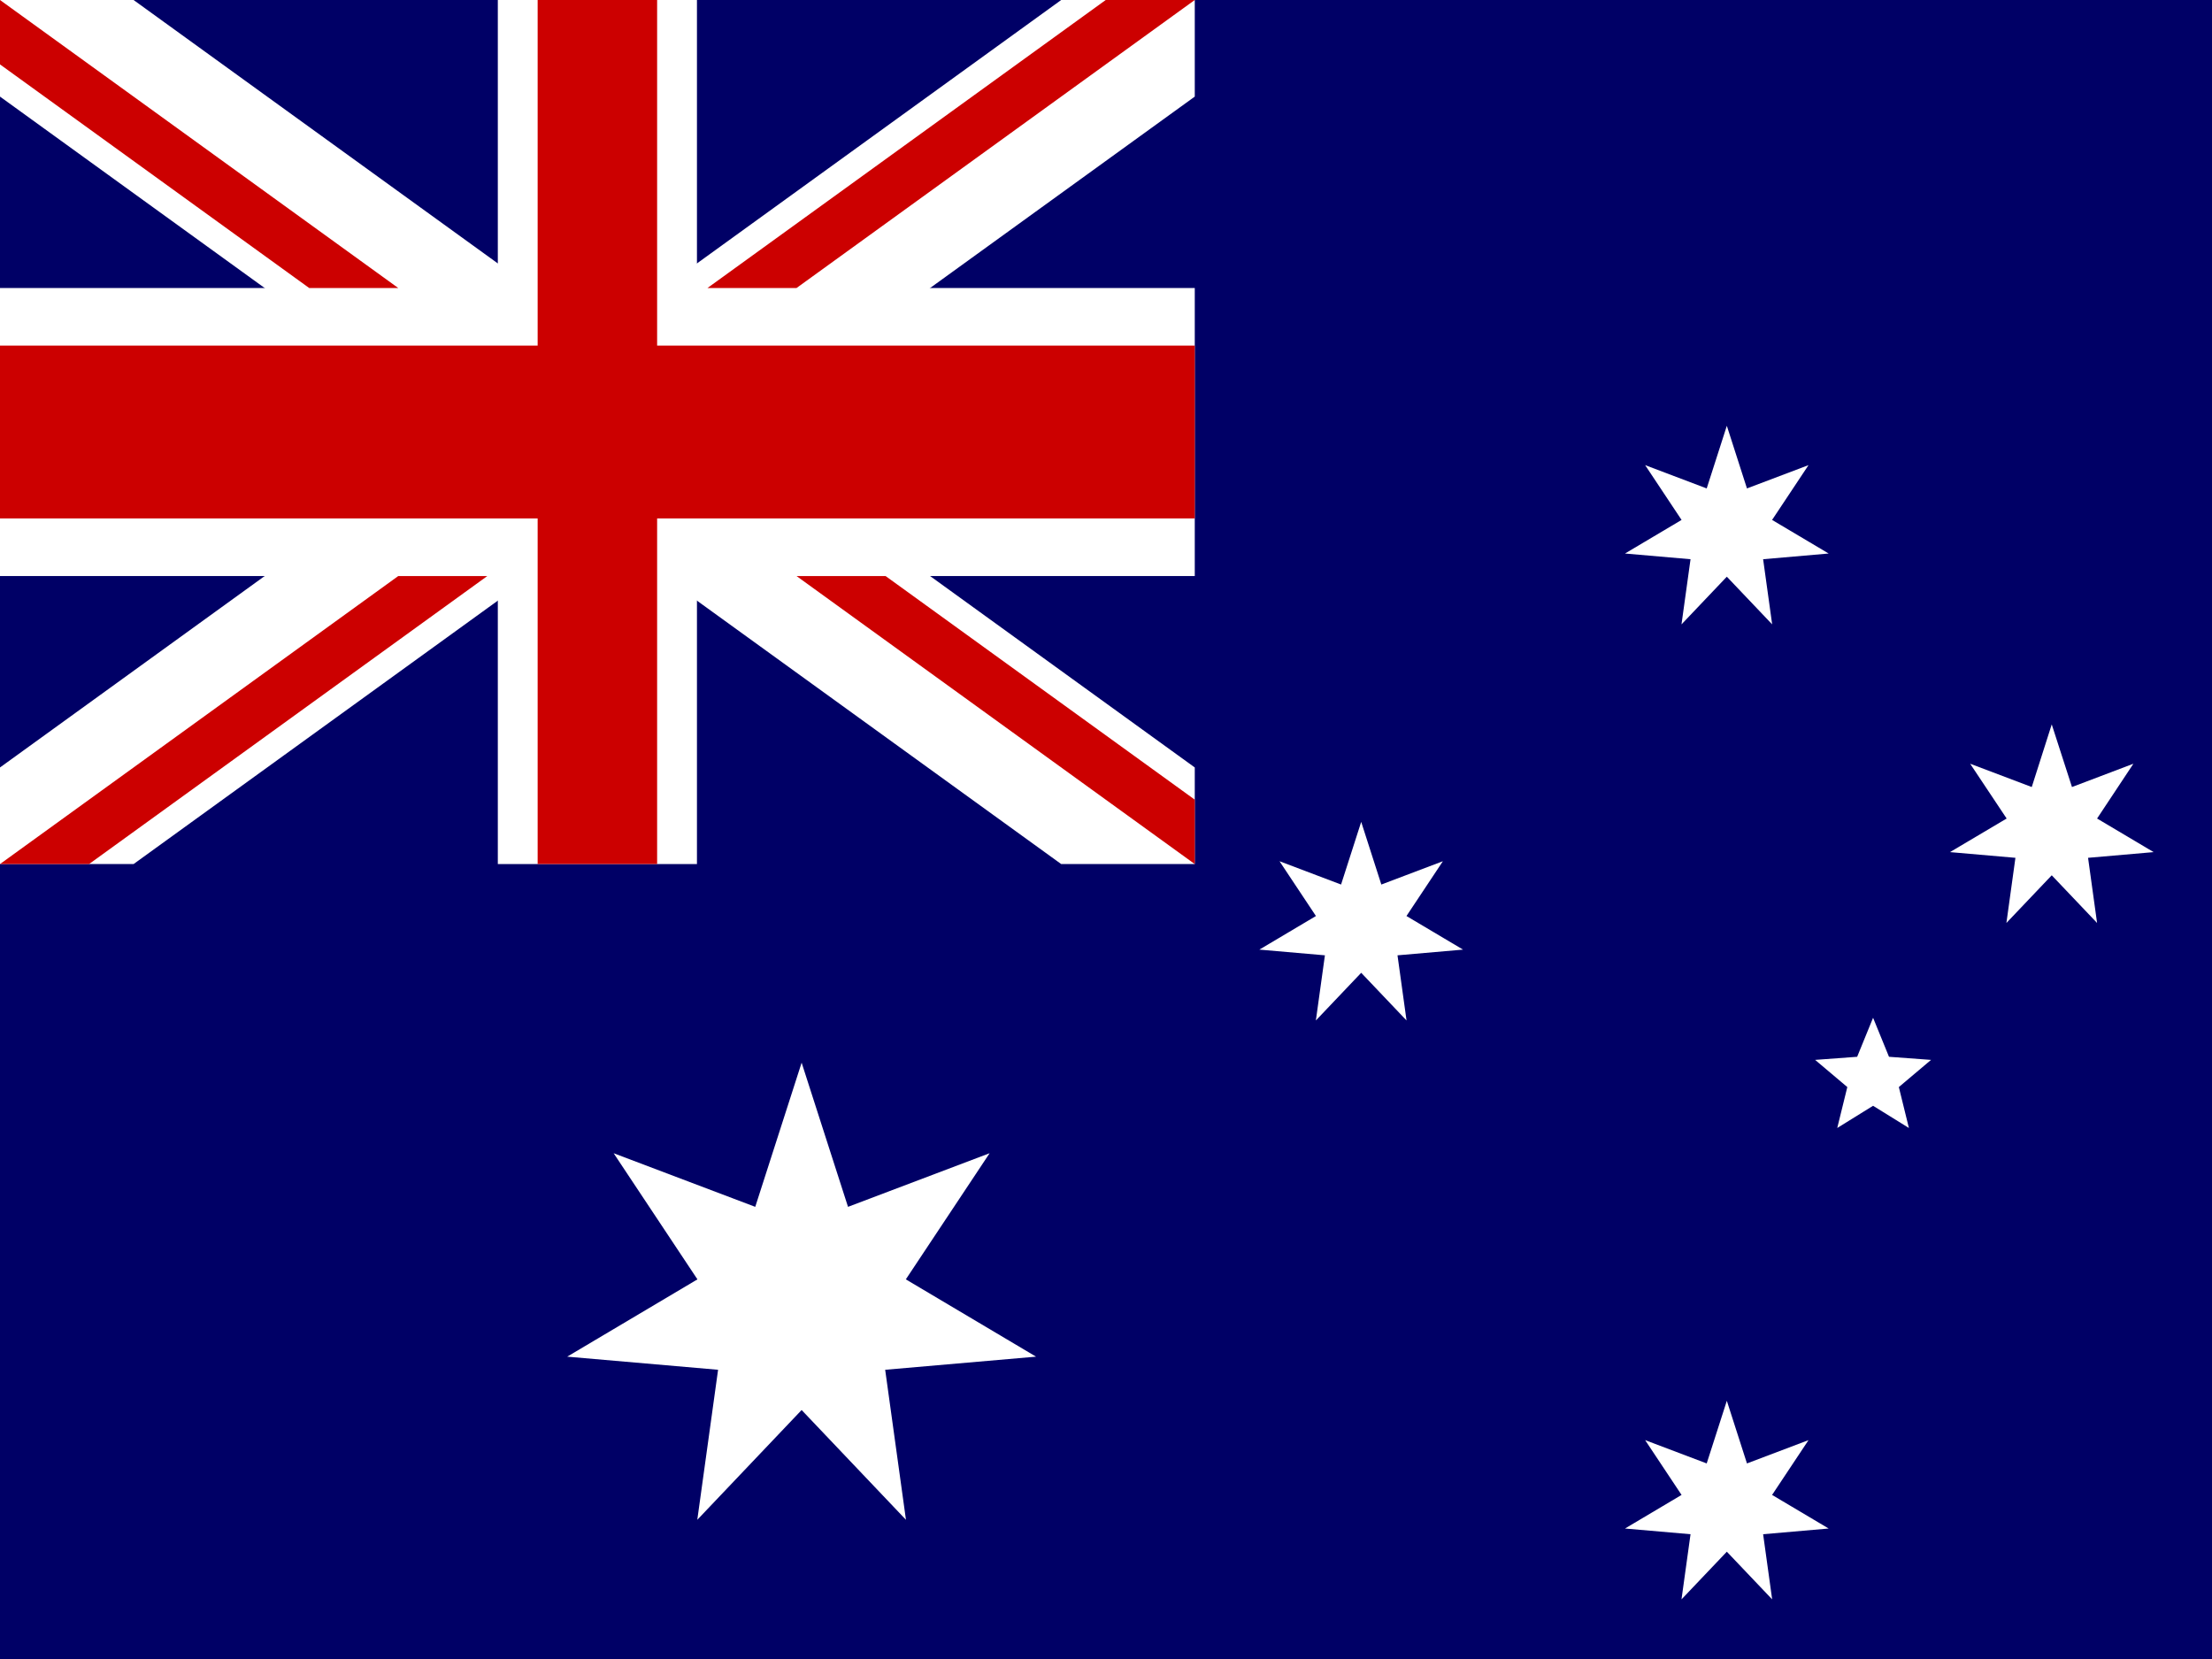
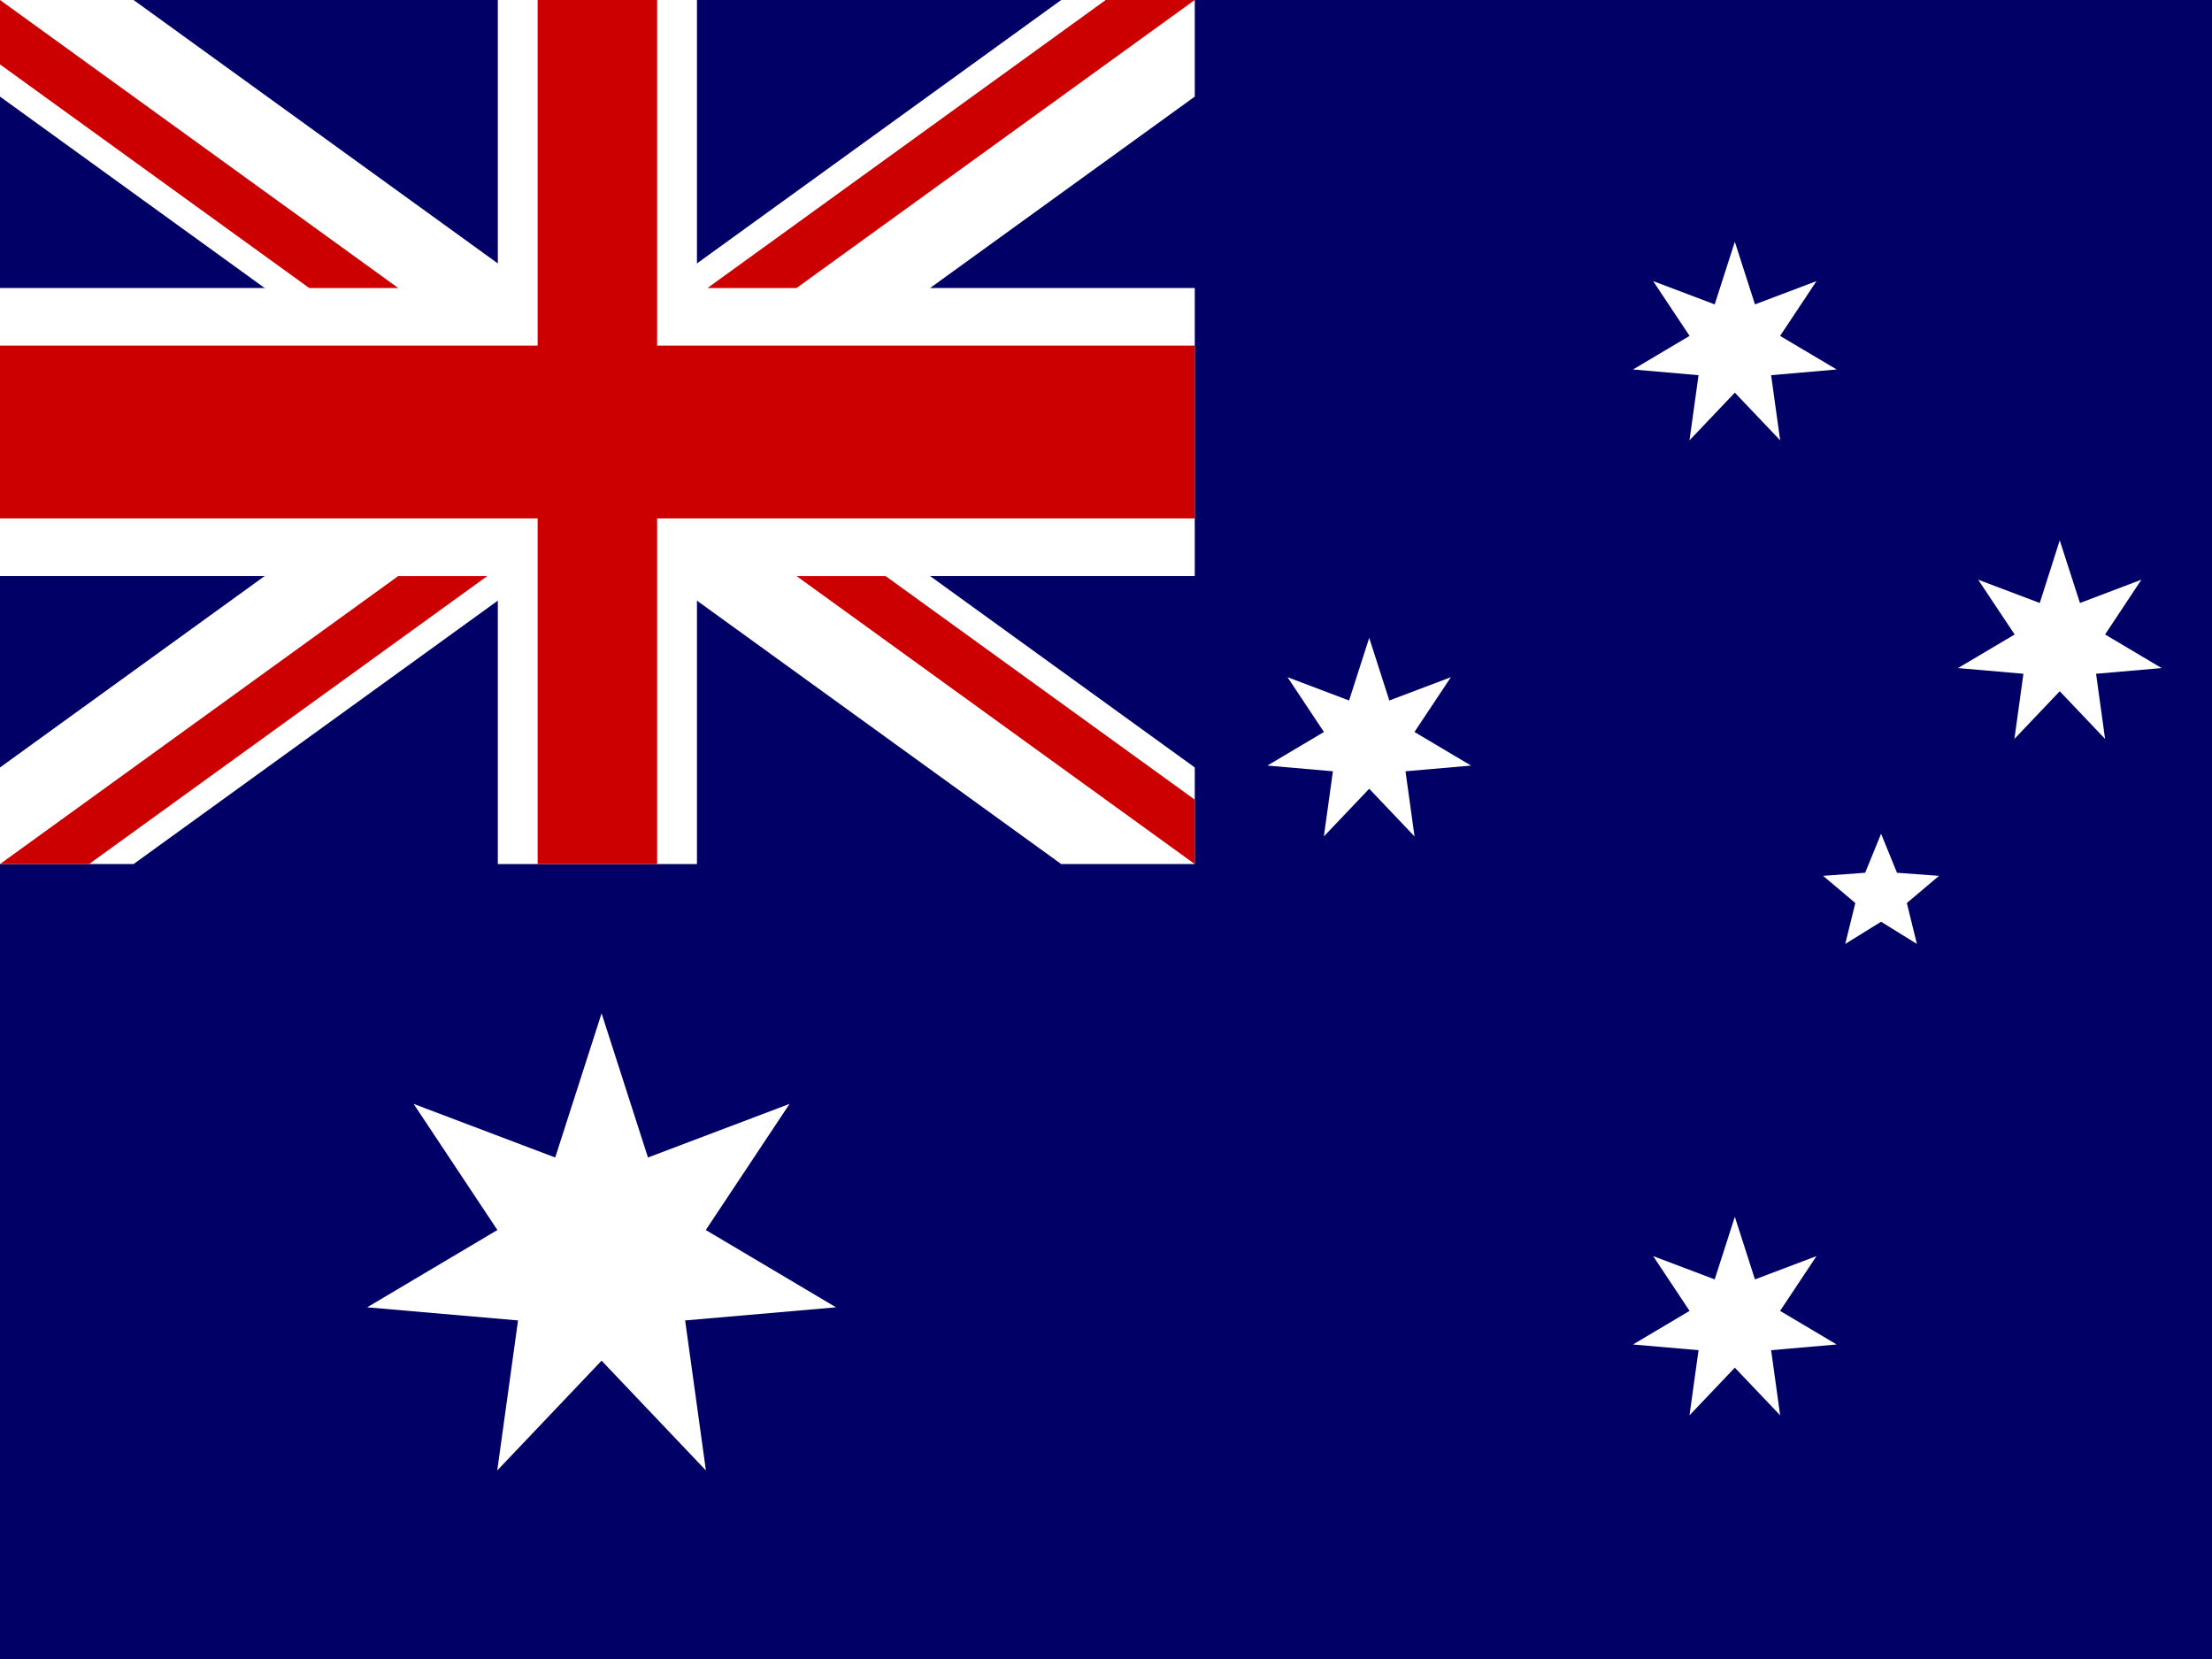
- <svg xmlns="http://www.w3.org/2000/svg" height="480" width="640" version="1">
-   <g stroke-width="1pt">
-     <path fill="#006" d="M0 0h640v480H0z" />
-     <path d="M0 0v27.95L307.037 250h38.647v-27.95L38.647 0H0zm345.684 0v27.95L38.647 250H0v-27.95L307.037 0h38.647z" fill="#fff" />
-     <path d="M144.035 0v250h57.614V0h-57.615zM0 83.333v83.333h345.684V83.333H0z" fill="#fff" />
-     <path d="M0 100v50h345.684v-50H0zM155.558 0v250h34.568V0h-34.568zM0 250l115.228-83.334h25.765L25.765 250H0zM0 0l115.228 83.333H89.463L0 18.633V0zm204.69 83.333L319.92 0h25.764L230.456 83.333H204.69zM345.685 250l-115.228-83.334h25.765l89.464 64.7V250z" fill="#c00" />
-     <g fill-rule="evenodd" fill="#fff">
-       <path d="M299.762 392.523l-43.653 3.795 6.013 43.406-30.187-31.764-30.186 31.764 6.014-43.406-43.653-3.795 37.68-22.364-24.244-36.495 40.97 15.514 13.42-41.713 13.42 41.712 40.97-15.515-24.242 36.494M486.528 432.528l-10.537-15.854 17.81 6.742 5.824-18.125 5.825 18.126 17.807-6.742-10.537 15.854 16.37 9.718-18.965 1.65 2.616 18.85-13.116-13.793-13.117 13.794 2.616-18.85-18.964-1.65M486.528 150.433l-10.537-15.856 17.81 6.742 5.824-18.122 5.825 18.12 17.807-6.74-10.537 15.855 16.37 9.717-18.965 1.65 2.616 18.85-13.116-13.793-13.117 13.794 2.616-18.85-18.964-1.65M380.742 265.033l-10.537-15.853 17.808 6.742 5.825-18.125 5.825 18.125 17.808-6.742-10.536 15.853 16.37 9.72-18.965 1.65 2.615 18.85-13.117-13.795-13.117 13.795 2.617-18.85-18.964-1.65M580.586 236.824l-10.558-15.854 17.822 6.742 5.782-18.125 5.854 18.125 17.772-6.742-10.508 15.854 16.362 9.718-18.97 1.65 2.608 18.85-13.118-13.793-13.117 13.793 2.61-18.85-18.936-1.65M541.938 319.936l-10.367 6.425 2.914-11.84-9.316-7.863 12.165-.896 4.605-11.29 4.606 11.29 12.165.897-9.317 7.863 2.912 11.84" />
-     </g>
+ <svg xmlns="http://www.w3.org/2000/svg" height="480" width="640" version="1" id="svg3355">
+   <defs id="defs3373" />
+   <g id="g3396">
+     <path d="m 0,0 640,0 0,480 -640,0 z" id="path3359" style="fill:#000066;stroke-width:1pt" />
+     <path d="M 0,0 0,27.95 307.037,250 l 38.647,0 0,-27.95 L 38.647,0 0,0 Z m 345.684,0 0,27.95 L 38.647,250 0,250 0,222.05 307.037,0 345.684,0 Z" id="path3361" style="fill:#ffffff;stroke-width:1pt" />
+     <path d="m 144.035,0 0,250 57.614,0 0,-250 -57.615,0 z M 0,83.333 l 0,83.333 345.684,0 0,-83.333 -345.684,0 z" id="path3363" style="fill:#ffffff;stroke-width:1pt" />
+     <path d="m 0,100 0,50 345.684,0 0,-50 L 0,100 Z M 155.558,0 l 0,250 34.568,0 0,-250 -34.568,0 z M 0,250 l 115.228,-83.334 25.765,0 L 25.765,250 0,250 Z M 0,0 115.228,83.333 89.463,83.333 0,18.633 0,0 Z M 204.69,83.333 319.92,0 l 25.764,0 -115.228,83.333 -25.766,0 z M 345.685,250 230.457,166.666 l 25.765,0 89.464,64.7 0,18.634 z" id="path3365" style="fill:#cc0000;stroke-width:1pt" />
+     <path id="path3394" d="m 241.884,378.246 -43.653,3.795 6.013,43.406 -30.187,-31.764 -30.186,31.764 6.014,-43.406 -43.653,-3.795 37.68,-22.364 -24.244,-36.495 40.97,15.514 13.42,-41.713 13.42,41.712 40.97,-15.515 -24.242,36.494" style="fill:#ffffff;fill-rule:evenodd;stroke-width:1pt" />
+     <path id="path3392" d="m 488.843,379.28 -10.537,-15.854 17.81,6.742 5.824,-18.125 5.825,18.126 17.807,-6.742 -10.537,15.854 16.37,9.718 -18.965,1.65 2.616,18.85 -13.116,-13.793 -13.117,13.794 2.616,-18.85 -18.964,-1.65" style="fill:#ffffff;fill-rule:evenodd;stroke-width:1pt" />
+     <path id="path3390" d="m 488.843,97.185 -10.537,-15.856 17.81,6.742 5.824,-18.122 5.825,18.12 17.807,-6.74 -10.537,15.855 16.37,9.717 -18.965,1.65 2.616,18.85 -13.116,-13.793 -13.117,13.794 2.616,-18.85 -18.964,-1.65" style="fill:#ffffff;fill-rule:evenodd;stroke-width:1pt" />
+     <path id="path3388" d="m 383.057,211.785 -10.537,-15.853 17.808,6.742 5.825,-18.125 5.825,18.125 17.808,-6.742 -10.536,15.853 16.37,9.72 -18.965,1.65 2.615,18.85 -13.117,-13.795 -13.117,13.795 2.617,-18.85 -18.964,-1.65" style="fill:#ffffff;fill-rule:evenodd;stroke-width:1pt" />
+     <path id="path3386" d="m 582.901,183.576 -10.558,-15.854 17.822,6.742 5.782,-18.125 5.854,18.125 17.772,-6.742 -10.508,15.854 16.362,9.718 -18.97,1.65 2.608,18.85 -13.118,-13.793 -13.117,13.793 2.61,-18.85 -18.936,-1.65" style="fill:#ffffff;fill-rule:evenodd;stroke-width:1pt" />
+     <path id="path3369" d="m 544.253,266.688 -10.367,6.425 2.914,-11.84 -9.316,-7.863 12.165,-0.896 4.605,-11.29 4.606,11.29 12.165,0.897 -9.317,7.863 2.912,11.84" style="fill:#ffffff;fill-rule:evenodd;stroke-width:1pt" />
  </g>
</svg>
